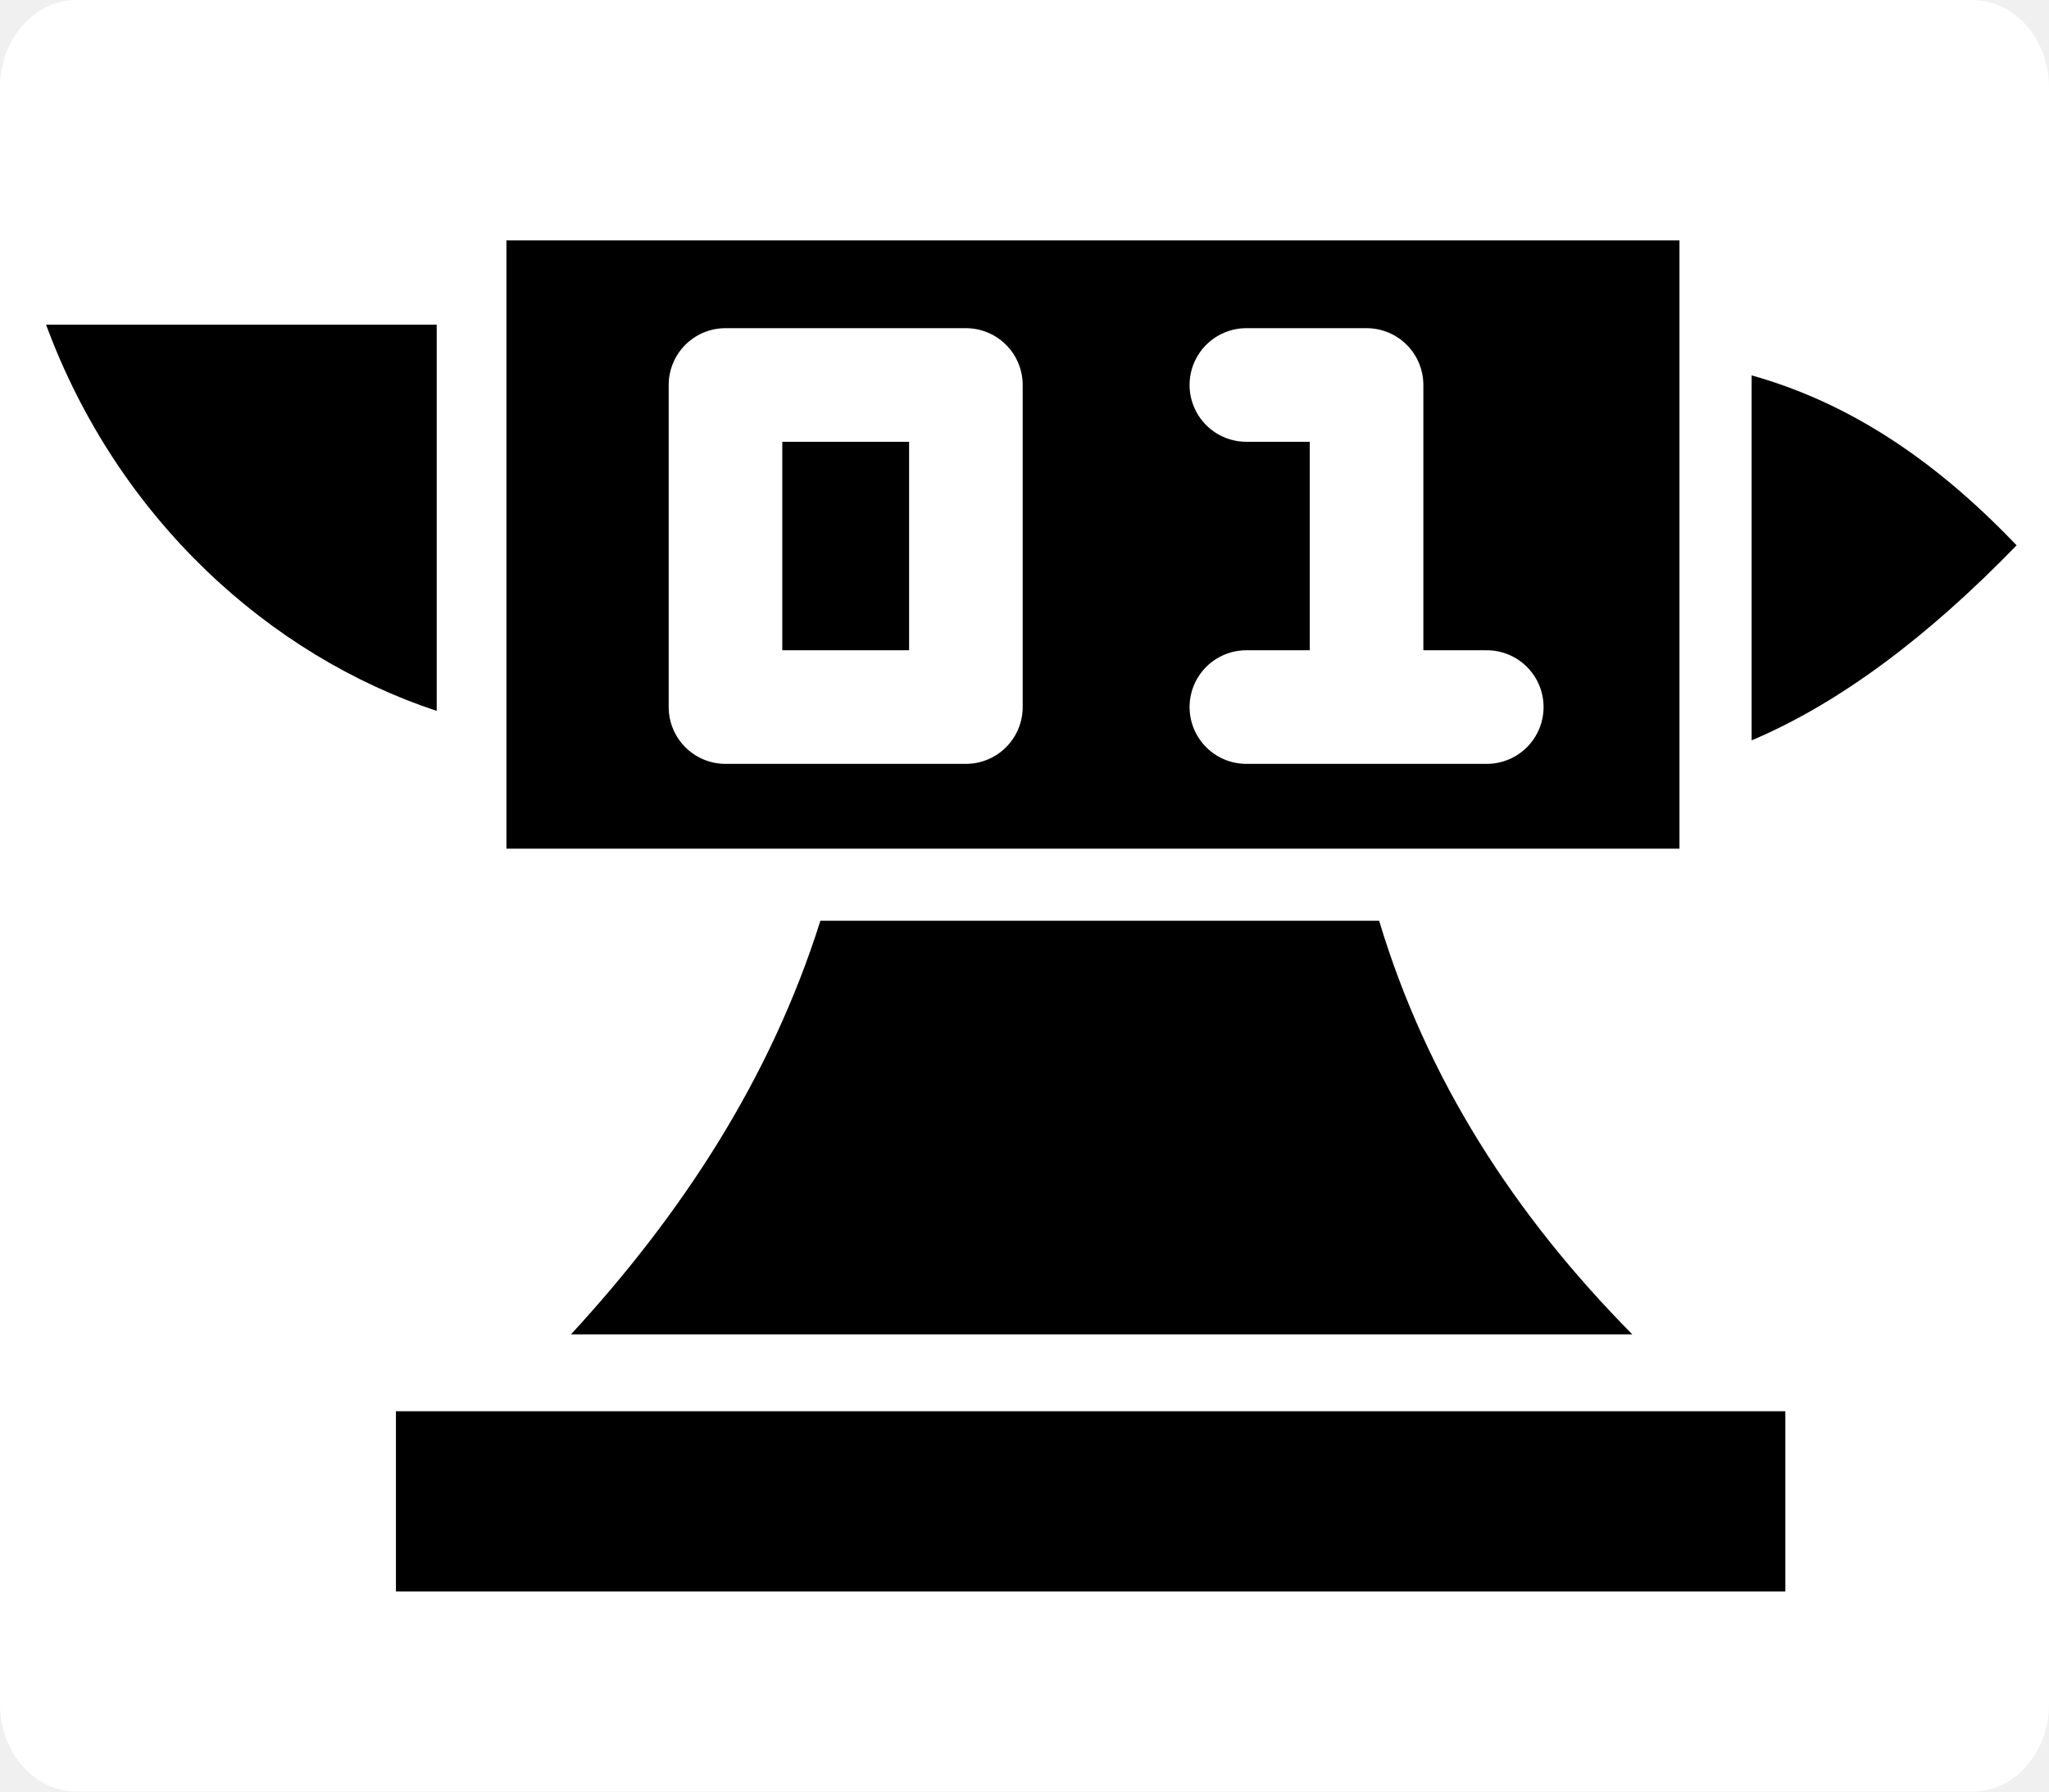
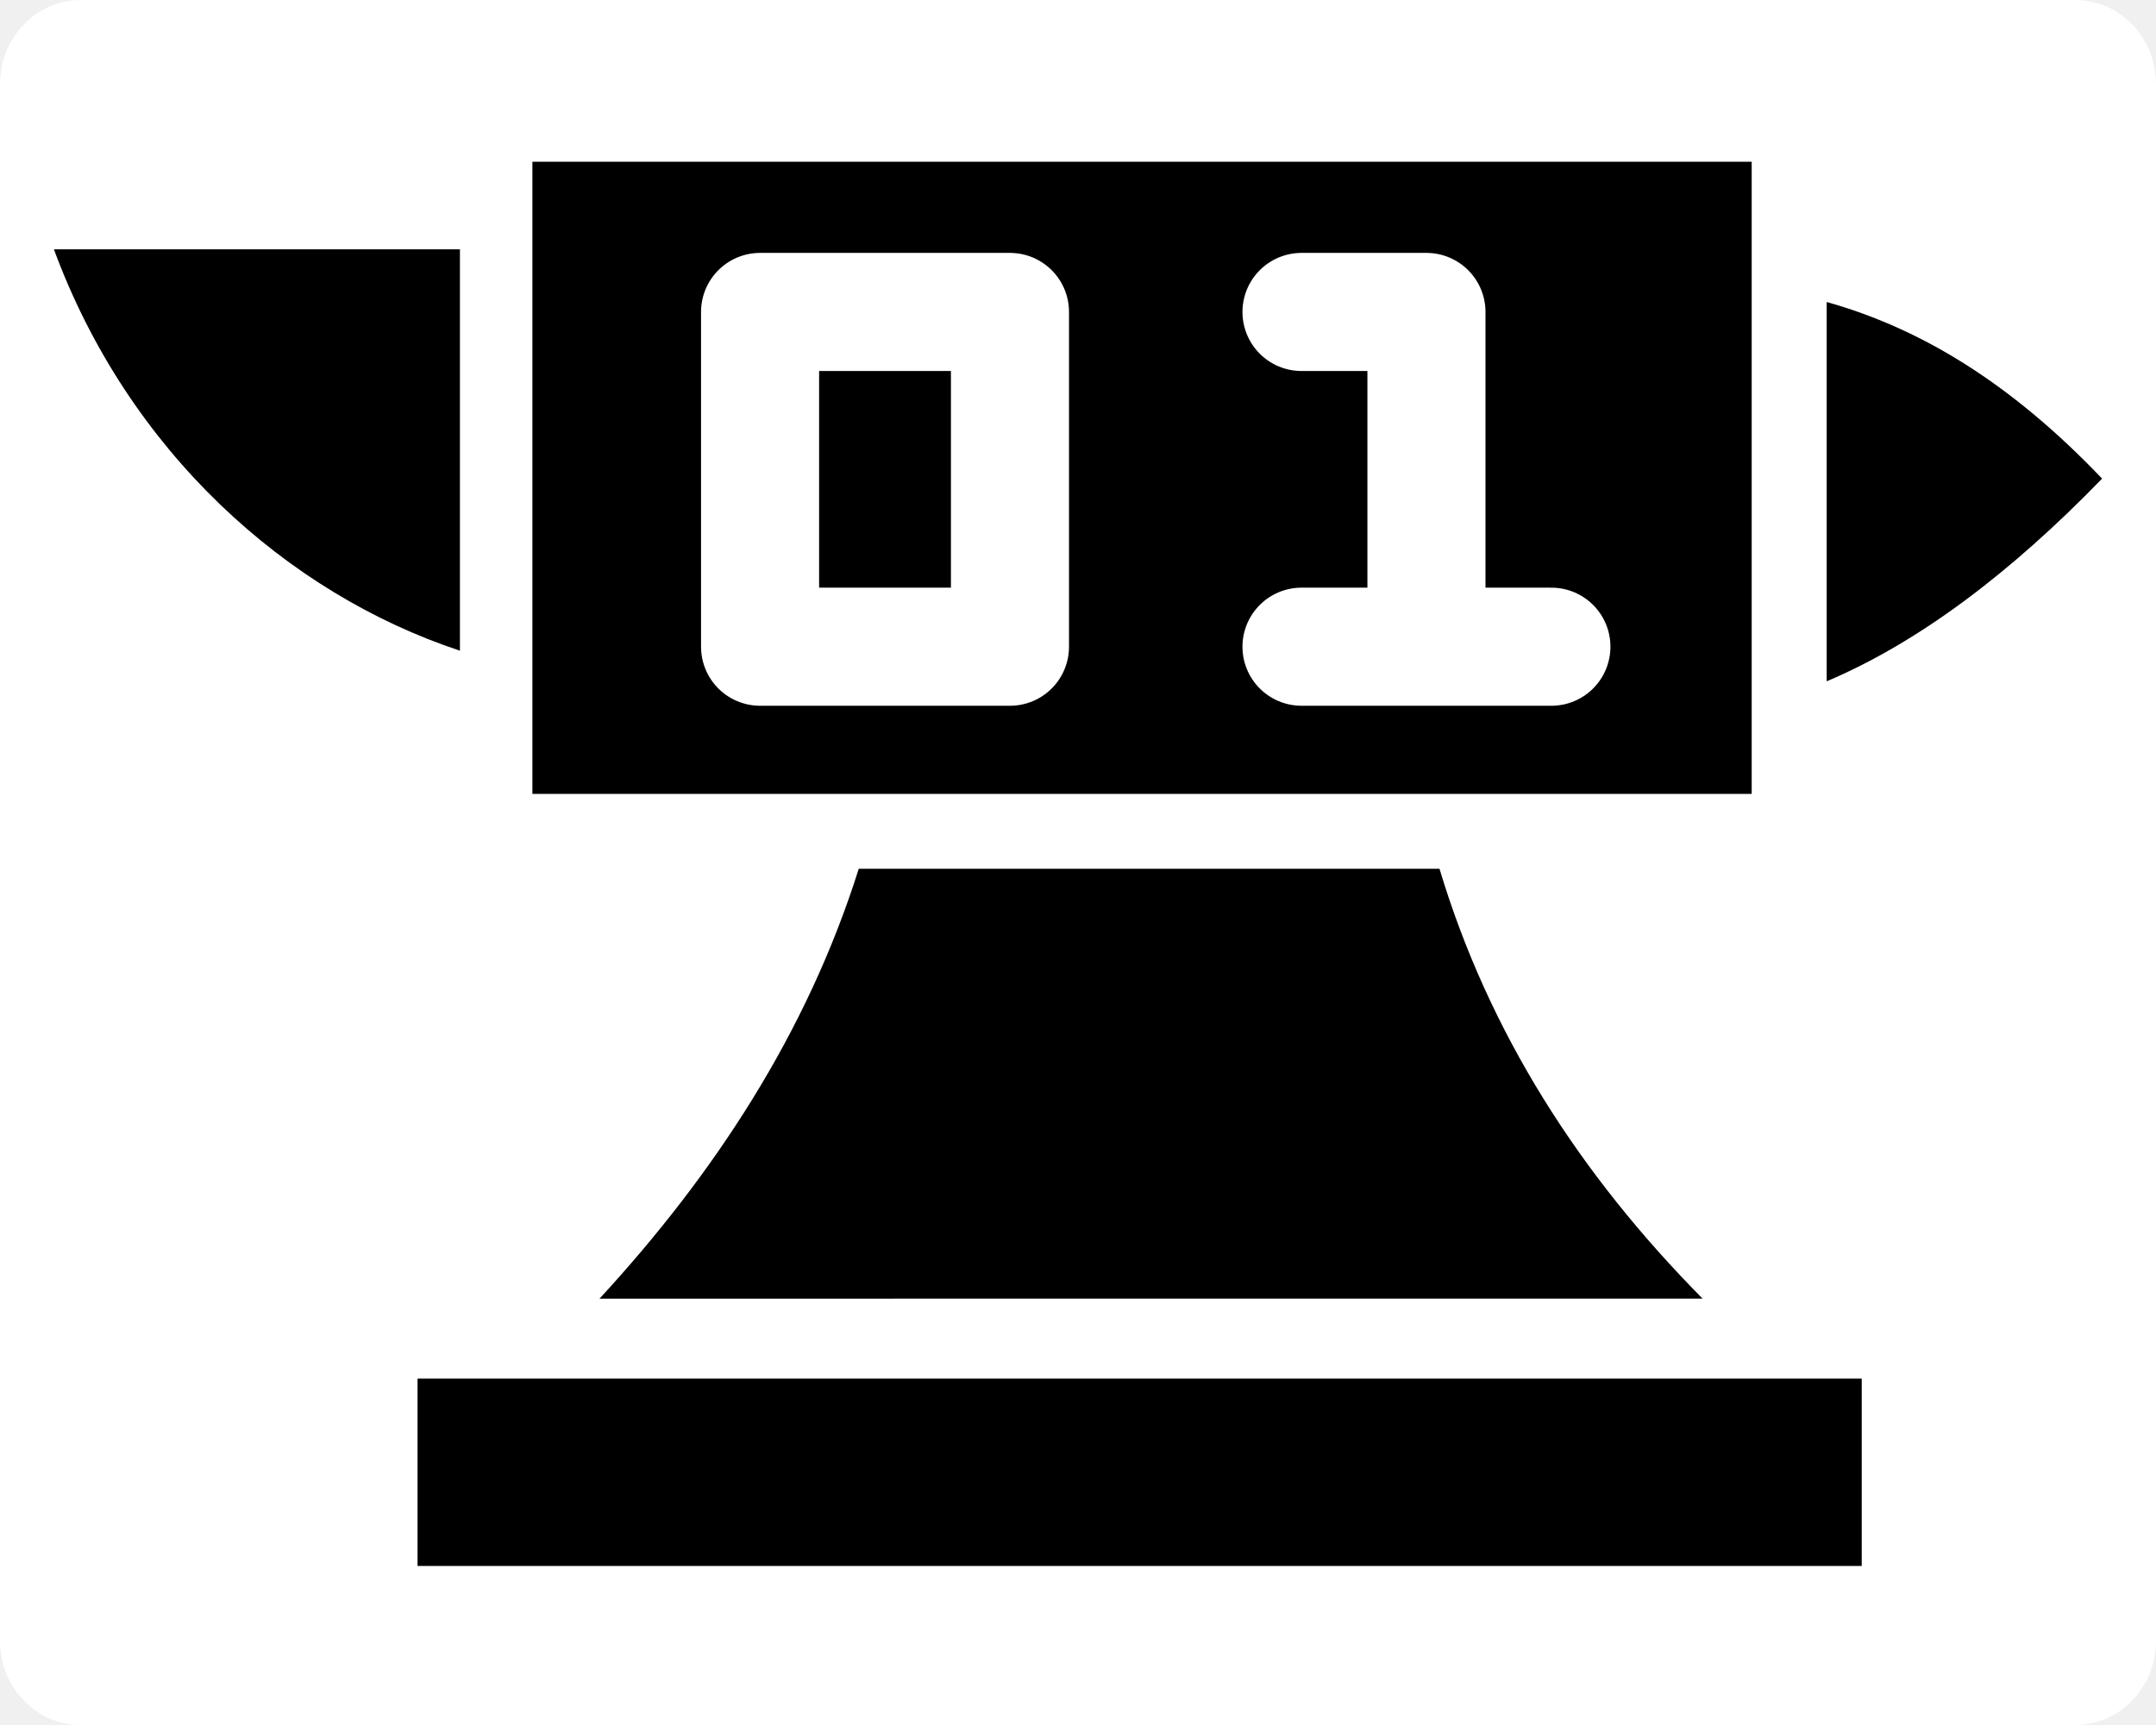
- <svg xmlns="http://www.w3.org/2000/svg" width="777.84" height="680" viewBox="0 0 497.818 435.2" version="1.1" id="svg1" xml:space="preserve">
+ <svg xmlns="http://www.w3.org/2000/svg" width="200" height="160" viewBox="0 0 128 102.4" version="1.1" id="svg1" xml:space="preserve">
  <defs id="defs1" />
  <g id="layer2" transform="translate(-5.648179,-57.19089)">
-     <path style="fill:#ffffff;fill-opacity:1;stroke:none;stroke-width:6.4;stroke-linecap:round;stroke-linejoin:bevel;stroke-dasharray:none;stroke-opacity:1;paint-order:normal" id="rect3" width="497.818" height="382.618" x="7.273" y="86.447" d="M 25.965,86.447 H 486.4 c 10.355,0 18.691,8.336 18.691,18.691 v 345.236 c 0,10.355 -8.336,18.691 -18.691,18.691 H 25.965 c -10.355,0 -18.691,-8.336 -18.691,-18.691 V 105.138 c 0,-10.355 8.336,-18.691 18.691,-18.691 z" ry="18.691" transform="matrix(1,0,0,1.137428,-1.625314,-41.13578)" />
+     <path style="fill:#ffffff;fill-opacity:1;stroke:none;stroke-width:6.4;stroke-linecap:round;stroke-linejoin:bevel;stroke-dasharray:none;stroke-opacity:1;paint-order:normal" id="rect3" width="497.818" height="382.618" x="7.273" y="86.447" d="M 25.965,86.447 H 486.4 c 10.355,0 18.691,8.336 18.691,18.691 v 345.236 c 0,10.355 -8.336,18.691 -18.691,18.691 H 25.965 c -10.355,0 -18.691,-8.336 -18.691,-18.691 V 105.138 c 0,-10.355 8.336,-18.691 18.691,-18.691 z" ry="18.691" transform="matrix(0.2571222,0,0,0.26763,3.778002,34.0552)" />
  </g>
-   <path fill="#000000" d="M 123.04,58.403 V 206.153 h 285 V 58.403 Z m -111.844,20.47 c 17.374,47.14 54.372,80.413 94.906,93.81 V 78.873 Z m 414.375,12.31 v 88.657 c 21.457,-9.083 42.92,-25.257 64.374,-47.374 -21.52,-22.562 -42.633,-35.173 -64.375,-41.28 z m -226.25,132.47 c -12.15,38.536 -33.897,71.5 -60.595,100.47 l 257.844,-0.002 c -28.705,-29.016 -49.952,-62.054 -61.5,-100.468 h -135.748 z m -103.126,119.156 v 43.78 H 433.757 v -43.78 H 96.196 Z" id="path1" />
-   <rect height="78.236" width="58.409" y="93.514" x="176.26" id="rect1" style="fill:none;stroke:#ffffff;stroke-width:27.597;stroke-linecap:round;stroke-linejoin:round;stroke-opacity:1" />
-   <path d="m 302.812,171.75 h 58.409 M 302.812,93.514 h 29.204 v 69.543" id="path1-1" style="fill:none;stroke:#ffffff;stroke-width:27.597;stroke-linecap:round;stroke-linejoin:round;stroke-opacity:1" />
+   <g id="g1" transform="translate(0,6.399998)">
+     <path fill="#000000" d="M 31.608,3.2 V 40.728 H 103.997 V 3.2 Z M 3.2,8.399 c 4.413,11.973 13.81,20.425 24.106,23.827 v -23.827 z m 105.249,3.127 V 34.044 C 113.899,31.737 119.351,27.629 124.8,22.012 119.334,16.281 113.971,13.078 108.449,11.527 Z M 50.983,45.173 C 47.897,54.961 42.373,63.333 35.592,70.692 l 65.491,-5.13e-4 C 93.792,63.321 88.396,54.93 85.462,45.173 H 50.983 Z M 24.789,75.438 V 86.558 H 110.529 V 75.438 H 24.79 Z" id="path1" style="stroke-width:0.254" />
+     <path d="M 77.269,31.99 H 92.105 M 77.269,12.118 h 7.418 v 17.664" id="path1-1" style="fill:none;stroke:#ffffff;stroke-width:7.01;stroke-linecap:round;stroke-linejoin:round;stroke-opacity:1" />
+     <rect height="19.872" width="14.836" y="12.118" x="45.125" id="rect1" style="fill:none;stroke:#ffffff;stroke-width:7.01;stroke-linecap:round;stroke-linejoin:round;stroke-opacity:1" />
+   </g>
</svg>
